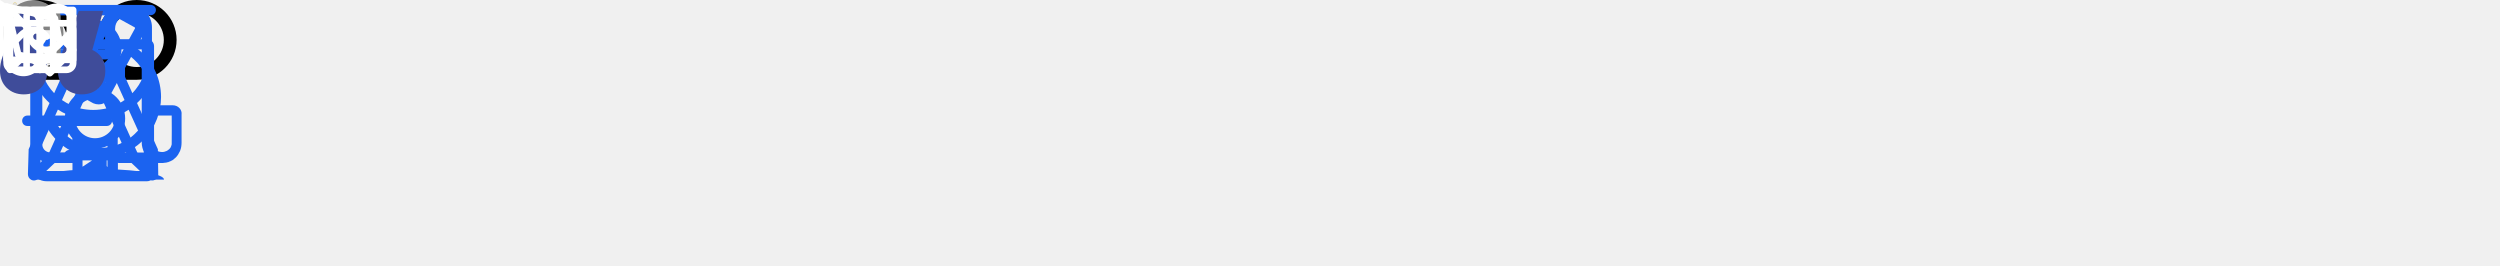
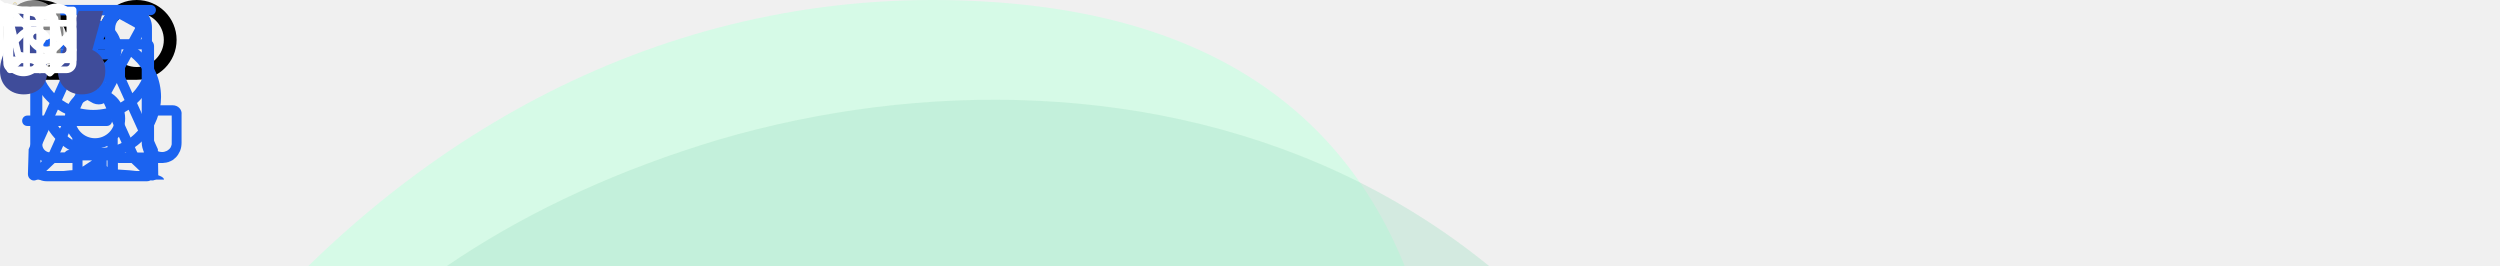
<svg xmlns="http://www.w3.org/2000/svg" version="1.1" width="752" height="80" viewBox="0 0 752 80">
  <svg id="icon-header_logo" width="72" height="32" viewBox="0 0 72 32">
    <path fill-rule="evenodd" clip-rule="evenodd" d="M12 3.84C7.493 3.84 3.84 7.493 3.84 12C3.84 16.506 7.492 20.158 11.997 20.16H12C12.003 20.16 12.005 20.16 12.008 20.16C16.511 20.156 20.16 16.504 20.16 12C20.16 7.493 16.507 3.84 12 3.84ZM20.799 20.16C22.785 18.019 24 15.151 24 12C24 5.373 18.627 0 12 0C5.373 0 0 5.373 0 12C0 18.627 5.373 24 12 24C12.003 24 12.006 24 12.009 24H41.111C41.114 24 41.117 24 41.121 24C47.748 24 53.121 18.627 53.121 12C53.121 5.373 47.748 0 41.121 0C34.493 0 29.121 5.373 29.121 12C29.121 15.151 30.335 18.019 32.322 20.16H20.799ZM41.123 20.16L41.12 20.16H41.113C36.61 20.156 32.961 16.504 32.961 12C32.961 7.493 36.614 3.84 41.121 3.84C45.627 3.84 49.281 7.493 49.281 12C49.281 16.506 45.629 20.158 41.123 20.16Z" />
  </svg>
  <svg id="icon-about_afford" width="56" height="56" viewBox="0 0 32 32" x="0" y="0">
    <path fill="#1b63f0" d="M6.208 30.87h21.984c0-0.928-4.32-1.696-9.856-1.792v-1.952c0.032 0 0.064 0 0.096 0 5.248-0.64 9.248-5.12 9.248-10.464 0-2.976-1.28-5.824-3.488-7.808-0.256-0.224-0.544-0.448-0.8-0.672l1.376-2.496c0.512-0.928 0.16-2.080-0.768-2.592l-3.136-1.728c-0.928-0.512-2.080-0.16-2.592 0.768l-6.144 11.296c-0.512 0.928-0.16 2.080 0.768 2.592l3.136 1.728c0.288 0.128 0.608 0.192 0.928 0.192 0.192 0 0.352-0.032 0.544-0.064 0.48-0.128 0.896-0.48 1.12-0.928l3.904-7.168c0.16 0.128 0.32 0.256 0.48 0.416 1.824 1.664 2.88 4.032 2.88 6.496 0 4.416-3.328 8.16-7.712 8.672-0.768 0.096-1.536 0.064-2.304-0.032-2.432-0.352-4.544-1.696-5.888-3.68h8.384c0.48 0 0.896-0.384 0.896-0.896s-0.384-0.896-0.864-0.896h-13.696c-0.48 0-0.896 0.384-0.896 0.896s0.384 0.896 0.896 0.896h3.232c1.568 2.912 4.384 4.928 7.712 5.44 0.032 0 0.096 0 0.128 0v2.016c-5.408 0.064-9.568 0.832-9.568 1.76zM17.088 16.118c-0.032 0.032-0.064 0.064-0.096 0.064s-0.064 0-0.096 0l-3.136-1.728c-0.064-0.032-0.096-0.128-0.064-0.192l6.112-11.232c0.032-0.064 0.128-0.096 0.192-0.064l3.136 1.728c0.064 0.032 0.096 0.128 0.064 0.192l-6.112 11.232z" />
  </svg>
  <svg id="icon-about_certificate" width="56" height="56" viewBox="0 0 32 32" x="0" y="0">
    <path fill="#1b63f0" d="M29.705 18.096h-3.584v-13.408c0-2.080-1.696-3.808-3.776-3.808h-0.032c-0.128 0-0.288 0-0.416 0h-15.456c-3.104 0-5.664 2.528-5.664 5.664v2.112c0 0.896 0.736 1.632 1.632 1.632h3.136v14.624c0 1.696 1.376 3.104 3.104 3.104h3.808v2.048c0 0.384 0.224 0.768 0.576 0.928 0.16 0.096 0.32 0.128 0.512 0.128s0.416-0.064 0.576-0.192l2.24-1.504 2.24 1.504c0.32 0.224 0.736 0.224 1.088 0.064 0.352-0.192 0.576-0.544 0.576-0.928v-2.080c0.064 0.032 0.16 0.032 0.224 0.032h7.392c0.128 0 0.224 0 0.32-0.032h0.064c0.064 0 0.16-0.032 0.256-0.032 0.032 0 0.064 0 0.064 0 0.032 0 0.064 0 0.064-0.032 0.064 0 0.096-0.032 0.16-0.032 0.032 0 0.096-0.032 0.128-0.032s0.064 0 0.064-0.032c0.096-0.032 0.192-0.064 0.256-0.096 0.032 0 0.064-0.032 0.064-0.032 0.032 0 0.032-0.032 0.064-0.032 0.096-0.032 0.16-0.096 0.256-0.128 0.064-0.032 0.16-0.096 0.224-0.16 0 0 0.032 0 0.032-0.032l0.064-0.064c0.064-0.064 0.128-0.096 0.192-0.16 0.096-0.096 0.224-0.192 0.288-0.32 0.064-0.064 0.16-0.192 0.224-0.32 0-0.032 0.032-0.032 0.032-0.064s0.032-0.032 0.032-0.064c0-0.032 0.032-0.032 0.032-0.064 0.032-0.064 0.064-0.096 0.096-0.16s0.064-0.128 0.096-0.192c0-0.032 0.032-0.064 0.032-0.096 0.064-0.192 0.128-0.384 0.16-0.576 0.032-0.224 0.064-0.448 0.064-0.704v-4.832c0.128-0.896-0.608-1.632-1.504-1.632zM2.537 6.512c0-2.144 1.76-3.904 3.904-3.904h12.32c-0.448 0.64-0.704 1.44-0.704 2.272v3.584h-15.52v-1.952zM16.329 23.76c-1.888 0-3.424-1.536-3.424-3.424s1.536-3.392 3.424-3.392c1.888 0 3.424 1.536 3.424 3.424s-1.536 3.392-3.424 3.392zM16.329 27.248l-2.144 1.408v-3.584c0.64 0.288 1.376 0.48 2.144 0.48s1.472-0.16 2.144-0.48v3.616l-2.144-1.44zM20.233 26.224v-2.464c0.8-0.896 1.28-2.080 1.28-3.392 0-2.848-2.304-5.184-5.184-5.184-2.848 0-5.184 2.304-5.184 5.184 0 1.28 0.48 2.464 1.28 3.392v2.432h-3.808c-0.736 0-1.344-0.608-1.344-1.344v-14.624h10.88c0.896 0 1.632-0.736 1.632-1.632v-3.68c0-1.184 0.928-2.208 2.112-2.272h0.416c1.12 0 2.048 0.928 2.048 2.048v19.808c0 0.608 0.16 1.216 0.448 1.728h-4.352c-0.096-0.032-0.16-0.032-0.224 0zM29.513 24.816c-0.032 0.096-0.064 0.224-0.096 0.32-0.032 0.064-0.064 0.096-0.064 0.16l-0.064 0.096c-0.032 0.032-0.064 0.096-0.096 0.128l-0.032 0.032c-0.032 0.032-0.064 0.096-0.128 0.128-0.032 0.032-0.064 0.064-0.128 0.096l-0.032 0.032c-0.096 0.064-0.192 0.128-0.288 0.16-0.032 0.032-0.064 0.032-0.096 0.032s-0.064 0.032-0.096 0.032l-0.064 0.032c-0.032 0-0.096 0.032-0.128 0.032h-0.032c-0.032 0-0.096 0.032-0.128 0.032h-0.064c-0.064 0-0.096 0-0.16 0-0.96 0-1.728-0.768-1.728-1.728v-4.544h3.424c0 0 0.032 4.864 0 4.96z" />
  </svg>
  <svg id="icon-about_life_program" width="56" height="56" viewBox="0 0 32 32" x="0" y="0">
    <path fill="#1b63f0" d="M27.135 25.648l-3.584-7.936c1.216-1.12 2.176-2.528 2.816-4.128 0.16-0.448-0.064-0.96-0.512-1.152s-0.96 0.064-1.152 0.512c-0.448 1.152-1.12 2.208-1.952 3.072l-2.432-5.408c0.384-0.704 0.576-1.472 0.576-2.304 0-2.368-1.664-4.32-3.872-4.8v-1.536c0-0.544-0.448-0.992-0.992-0.992s-0.992 0.448-0.992 0.992v1.536c-2.208 0.48-3.872 2.432-3.872 4.8 0 0.832 0.224 1.632 0.576 2.304l-2.432 5.408c-0.832-0.864-1.472-1.888-1.952-3.072-0.192-0.448-0.672-0.672-1.152-0.512-0.448 0.192-0.672 0.672-0.512 1.152 0.64 1.632 1.6 3.008 2.816 4.128l-3.584 7.936-0.128 4.288c0 0.416 0.224 0.8 0.608 0.992 0.128 0.064 0.288 0.096 0.416 0.096 0.256 0 0.512-0.096 0.704-0.288l3.104-2.944 3.392-7.52c0.96 0.256 1.952 0.416 2.976 0.416s2.016-0.16 2.976-0.416l3.392 7.52 3.104 2.944c0.192 0.192 0.448 0.288 0.704 0.288 0.128 0 0.288-0.032 0.416-0.096 0.384-0.16 0.64-0.544 0.608-0.992l-0.064-4.288zM14.431 12.912l-2.304 5.12c-0.512-0.224-0.992-0.512-1.472-0.832l2.304-5.088c0.448 0.352 0.928 0.608 1.472 0.8zM19.103 12.112l2.304 5.088c-0.448 0.32-0.96 0.608-1.472 0.832l-2.304-5.12c0.544-0.192 1.024-0.448 1.472-0.8zM16.031 5.168c1.728 0 3.136 1.408 3.136 3.136s-1.408 3.136-3.136 3.136c-1.728 0-3.136-1.408-3.136-3.136s1.408-3.136 3.136-3.136zM8.223 26.736l-1.6 1.504 0.064-2.176 3.264-7.232c0.48 0.32 0.96 0.576 1.472 0.8l-3.2 7.104zM16.031 18.896c-0.768 0-1.504-0.096-2.24-0.256l2.24-4.96 2.24 4.96c-0.736 0.16-1.472 0.256-2.24 0.256zM23.839 26.736l-3.2-7.072c0.512-0.224 0.992-0.512 1.472-0.8l3.264 7.2 0.064 2.176-1.6-1.504z" />
  </svg>
  <svg id="icon-about_social" width="56" height="56" viewBox="0 0 32 32" x="0" y="0">
    <path fill="#1b63f0" d="M9.008 2.608h16.896c0.48 0 0.896-0.384 0.896-0.896s-0.416-0.864-0.896-0.864h-16.896c-1.952 0-3.552 1.44-3.776 3.328-0.032 0.064-0.032 0.16-0.032 0.256v23.936c0 1.536 1.248 2.784 2.784 2.784h17.312c0.64 0 1.184-0.544 1.184-1.184v-22.048c0-0.64-0.544-1.184-1.184-1.184h-16.288c-1.12 0-2.080-0.96-2.080-2.080s0.96-2.048 2.080-2.048zM9.008 8.496h15.712v20.896h-16.736c-0.576 0-1.024-0.448-1.024-1.024v-20.48c0.576 0.384 1.28 0.608 2.048 0.608z" />
    <path fill="#1b63f0" d="M20.048 25.776h-8.128c-0.48 0-0.896 0.384-0.896 0.896s0.384 0.896 0.896 0.896h8.096c0.48 0 0.896-0.384 0.896-0.896s-0.384-0.896-0.864-0.896z" />
    <path fill="#1b63f0" d="M11.088 14.16h9.76c0.352 0 0.64-0.288 0.64-0.64v-1.92c0-0.352-0.288-0.64-0.64-0.64h-9.76c-0.352 0-0.64 0.288-0.64 0.64v1.92c0 0.352 0.288 0.64 0.64 0.64z" />
  </svg>
  <svg id="arrow_left" width="9" height="14" viewBox="0 0 9 14" fill="none">
    <path d="M7.5 13L1.5 7L7.5 1" stroke-width="2" stroke-linecap="round" stroke-linejoin="round" />
  </svg>
  <svg id="arrow_right" width="9" height="14" viewBox="0 0 9 14" fill="none">
    <path d="M1.5 13L7.5 7L1.5 1" stroke-width="2" stroke-linecap="round" stroke-linejoin="round" />
  </svg>
  <svg id="star_active" width="9" height="10" viewBox="0 0 9 10" fill="none">
    <path d="M7.503 8.986C7.569 9.397 7.131 9.704 6.766 9.501L4.806 8.413C4.655 8.329 4.472 8.329 4.321 8.413L2.36 9.501C1.996 9.704 1.558 9.397 1.624 8.986L1.992 6.673C2.017 6.516 1.966 6.357 1.855 6.244L0.184 4.538C-0.102 4.247 0.062 3.755 0.465 3.694L2.714 3.352C2.881 3.327 3.023 3.219 3.094 3.066L4.046 0.991C4.224 0.602 4.776 0.602 4.954 0.991L5.906 3.066C5.977 3.219 6.119 3.327 6.286 3.352L8.564 3.699C8.962 3.759 9.129 4.24 8.855 4.534L7.261 6.245C7.156 6.358 7.109 6.513 7.133 6.665L7.503 8.986Z" fill="#FDD22F" />
  </svg>
  <svg id="star_not" width="9" height="10" viewBox="0 0 9 10" fill="none">
    <path d="M7.503 8.986C7.569 9.397 7.131 9.704 6.766 9.501L4.806 8.413C4.655 8.329 4.472 8.329 4.321 8.413L2.36 9.501C1.996 9.704 1.558 9.397 1.624 8.986L1.992 6.673C2.017 6.516 1.966 6.357 1.855 6.244L0.184 4.538C-0.102 4.247 0.062 3.755 0.465 3.694L2.714 3.352C2.881 3.327 3.023 3.219 3.094 3.066L4.046 0.991C4.224 0.602 4.776 0.602 4.954 0.991L5.906 3.066C5.977 3.219 6.119 3.327 6.286 3.352L8.564 3.699C8.962 3.759 9.129 4.24 8.855 4.534L7.261 6.245C7.156 6.358 7.109 6.513 7.133 6.665L7.503 8.986Z" fill="#DEDEDE" />
  </svg>
  <svg id="play_btn" width="14" height="18" viewBox="0 0 14 18">
    <path d="M0 0L14 9L0 18V0Z" fill="white" />
  </svg>
  <svg id="icon-map" width="20" height="20" viewBox="0 0 32 32" x="0" y="0">
    <path fill="none" stroke="#838383" stroke-linejoin="round" stroke-linecap="round" stroke-miterlimit="4" stroke-width="2.4" d="M28 13.333c0 9.333-12 17.333-12 17.333s-12-8-12-17.333c0-3.183 1.264-6.235 3.515-8.485s5.303-3.515 8.485-3.515c3.183 0 6.235 1.264 8.485 3.515s3.515 5.303 3.515 8.485z" />
    <path fill="none" stroke="#838383" stroke-linejoin="round" stroke-linecap="round" stroke-miterlimit="4" stroke-width="2.4" d="M16 17.333c2.209 0 4-1.791 4-4s-1.791-4-4-4c-2.209 0-4 1.791-4 4s1.791 4 4 4z" />
  </svg>
  <svg id="icon-calendar" width="20" height="20" viewBox="0 0 32 32" x="0" y="0">
    <path fill="none" stroke="#838383" stroke-linejoin="round" stroke-linecap="round" stroke-miterlimit="4" stroke-width="2.4" d="M25.333 5.333h-18.667c-1.473 0-2.667 1.194-2.667 2.667v18.667c0 1.473 1.194 2.667 2.667 2.667h18.667c1.473 0 2.667-1.194 2.667-2.667v-18.667c0-1.473-1.194-2.667-2.667-2.667z" />
    <path fill="none" stroke="#838383" stroke-linejoin="round" stroke-linecap="round" stroke-miterlimit="4" stroke-width="2.4" d="M21.333 2.667v5.333" />
    <path fill="none" stroke="#838383" stroke-linejoin="round" stroke-linecap="round" stroke-miterlimit="4" stroke-width="2.4" d="M10.667 2.667v5.333" />
    <path fill="none" stroke="#838383" stroke-linejoin="round" stroke-linecap="round" stroke-miterlimit="4" stroke-width="2.4" d="M4 13.333h24" />
  </svg>
  <svg id="icon-clock" width="20" height="20" viewBox="0 0 32 32" x="0" y="0">
    <path fill="none" stroke="#838383" stroke-linejoin="round" stroke-linecap="round" stroke-miterlimit="4" stroke-width="2.4" d="M16 29.333c7.364 0 13.333-5.969 13.333-13.333s-5.97-13.333-13.333-13.333c-7.364 0-13.333 5.97-13.333 13.333s5.97 13.333 13.333 13.333z" />
    <path fill="none" stroke="#838383" stroke-linejoin="round" stroke-linecap="round" stroke-miterlimit="4" stroke-width="2.4" d="M16 8v8l5.333 2.667" />
  </svg>
+   <svg id="green_bg" width="786" height="597" viewBox="0 0 786 597" fill="none">
+     <path d="M282.045 596.785C429.045 596.785 785.045 563 785.045 446.785C785.045 378.785 712.955 334 649 314.785C579.508 293.906 428.045 276.785 428.045 246.785C428.045 216.785 483.045 14.785 301.045 0.785C119.045 -13.215 -7.955 162.785 -10.955 314.785C-13.955 466.785 135.045 596.785 282.045 596.785Z" fill="#D6FAE7" />
+     <path opacity="0.4" d="M539.401 251.934C501.401 40.934 336.401 6.934 216.401 41.934C96.401 77.934 40.912 161.323 30.401 270.934C16.401 416.934 108.401 531.934 257.401 552.934C406.401 573.934 577.401 462.934 539.401 251.934Z" fill="#A8E2C7" />
+   </svg>
  <svg id="icon-quotes" width="38" height="30" viewBox="0 0 38 30" x="0" y="0">
    <path fill="#3f4c9a" d="M10.338 15.024c1.231 0.542 2.191 1.354 2.88 2.437s1.034 2.363 1.034 3.84c0 2.117-0.665 3.84-1.994 5.169-1.329 1.28-3.028 1.92-5.095 1.92s-3.791-0.665-5.169-1.994c-1.329-1.329-1.994-3.028-1.994-5.095 0-0.985 0.123-1.969 0.369-2.954s0.788-2.462 1.625-4.431l4.283-10.634h7.311l-3.249 11.742zM27.766 15.024c1.231 0.542 2.191 1.354 2.88 2.437s1.034 2.363 1.034 3.84c0 2.117-0.665 3.84-1.994 5.169-1.329 1.28-3.028 1.92-5.095 1.92s-3.791-0.665-5.169-1.994c-1.329-1.329-1.994-3.028-1.994-5.095 0-0.985 0.123-1.969 0.369-2.954s0.788-2.462 1.625-4.431l4.283-10.634h7.311l-3.249 11.742z" />
  </svg>
  <svg id="icon-link-2chain" width="24" height="24" viewBox="0 0 32 32" x="0" y="0">
    <path fill="none" stroke="#fff" stroke-linejoin="round" stroke-linecap="round" stroke-miterlimit="4" stroke-width="2.667" d="M13.333 17.333c0.573 0.765 1.303 1.399 2.142 1.857s1.767 0.731 2.72 0.799c0.953 0.068 1.911-0.069 2.806-0.403s1.709-0.857 2.385-1.533l4-4c1.214-1.257 1.886-2.941 1.871-4.689s-0.716-3.42-1.952-4.656c-1.236-1.236-2.908-1.937-4.656-1.952s-3.432 0.657-4.689 1.871l-2.293 2.28" />
    <path fill="none" stroke="#fff" stroke-linejoin="round" stroke-linecap="round" stroke-miterlimit="4" stroke-width="2.667" d="M18.667 14.667c-0.573-0.765-1.303-1.399-2.142-1.857s-1.767-0.731-2.72-0.799c-0.954-0.068-1.911 0.069-2.806 0.403s-1.709 0.857-2.385 1.533l-4 4c-1.214 1.257-1.886 2.941-1.871 4.689s0.716 3.42 1.952 4.656c1.236 1.236 2.908 1.937 4.656 1.952s3.432-0.657 4.689-1.871l2.28-2.28" />
  </svg>
  <svg id="pen_tool" width="24" height="24" viewBox="0 0 24 24" fill="none">
    <path d="M12 19L19 12L22 15L15 22L12 19Z" stroke="white" stroke-width="2" stroke-linecap="round" stroke-linejoin="round" />
    <path d="M18 13L16.5 5.5L2 2L5.5 16.5L13 18L18 13Z" stroke="white" stroke-width="2" stroke-linecap="round" stroke-linejoin="round" />
    <path d="M2 2L9.586 9.586" stroke="white" stroke-width="2" stroke-linecap="round" stroke-linejoin="round" />
    <path d="M11 13C12.105 13 13 12.105 13 11C13 9.895 12.105 9 11 9C9.895 9 9 9.895 9 11C9 12.105 9.895 13 11 13Z" stroke="white" stroke-width="2" stroke-linecap="round" stroke-linejoin="round" />
  </svg>
  <svg id="icon-briefcasereview" width="24" height="24" viewBox="0 0 32 32" x="0" y="0">
    <path fill="none" stroke="#fff" stroke-linejoin="round" stroke-linecap="round" stroke-miterlimit="4" stroke-width="2.667" d="M26.667 9.333h-21.333c-1.473 0-2.667 1.194-2.667 2.667v13.333c0 1.473 1.194 2.667 2.667 2.667h21.333c1.473 0 2.667-1.194 2.667-2.667v-13.333c0-1.473-1.194-2.667-2.667-2.667z" />
    <path fill="none" stroke="#fff" stroke-linejoin="round" stroke-linecap="round" stroke-miterlimit="4" stroke-width="2.667" d="M21.333 28v-21.333c0-0.707-0.281-1.386-0.781-1.886s-1.178-0.781-1.886-0.781h-5.333c-0.707 0-1.386 0.281-1.886 0.781s-0.781 1.178-0.781 1.886v21.333" />
  </svg>
  <svg id="icon-book-openbook" width="24" height="24" viewBox="0 0 32 32" x="0" y="0">
    <path fill="none" stroke="#fff" stroke-linejoin="round" stroke-linecap="round" stroke-miterlimit="4" stroke-width="2.667" d="M2.667 4h8c1.415 0 2.771 0.562 3.771 1.562s1.562 2.357 1.562 3.771v18.667c0-1.061-0.421-2.078-1.172-2.828s-1.768-1.172-2.828-1.172h-9.333v-20z" />
    <path fill="none" stroke="#fff" stroke-linejoin="round" stroke-linecap="round" stroke-miterlimit="4" stroke-width="2.667" d="M29.333 4h-8c-1.415 0-2.771 0.562-3.771 1.562s-1.562 2.357-1.562 3.771v18.667c0-1.061 0.421-2.078 1.172-2.828s1.768-1.172 2.828-1.172h9.333v-20z" />
  </svg>
  <svg id="icon-squareqa" width="24" height="24" viewBox="0 0 32 32" x="0" y="0">
    <path fill="none" stroke="#fff" stroke-linejoin="round" stroke-linecap="round" stroke-miterlimit="4" stroke-width="2.667" d="M28 20c0 0.707-0.281 1.385-0.781 1.886s-1.178 0.781-1.886 0.781h-16l-5.333 5.333v-21.333c0-0.707 0.281-1.386 0.781-1.886s1.178-0.781 1.886-0.781h18.667c0.707 0 1.385 0.281 1.886 0.781s0.781 1.178 0.781 1.886v13.333z" />
  </svg>
  <svg id="icon-facebook" width="24" height="24" viewBox="0 0 32 32" x="0" y="0">
    <path fill="none" stroke-linejoin="round" stroke-linecap="round" stroke-miterlimit="4" stroke-width="2.667" d="M24 2.667h-4c-1.768 0-3.464 0.702-4.714 1.953s-1.953 2.946-1.953 4.714v4h-4v5.333h4v10.667h5.333v-10.667h4l1.333-5.333h-5.333v-4c0-0.354 0.141-0.693 0.391-0.943s0.589-0.391 0.943-0.391h4v-5.333z" />
  </svg>
  <svg id="icon-instagram" width="24" height="24" viewBox="0 0 32 32" x="0" y="0">
    <path fill="none" stroke-linejoin="round" stroke-linecap="round" stroke-miterlimit="4" stroke-width="2.667" d="M22.667 2.667h-13.333c-3.682 0-6.667 2.985-6.667 6.667v13.333c0 3.682 2.985 6.667 6.667 6.667h13.333c3.682 0 6.667-2.985 6.667-6.667v-13.333c0-3.682-2.985-6.667-6.667-6.667z" />
    <path fill="none" stroke-linejoin="round" stroke-linecap="round" stroke-miterlimit="4" stroke-width="2.667" d="M21.333 15.16c0.165 1.11-0.025 2.243-0.542 3.239s-1.334 1.803-2.336 2.307c-1.002 0.504-2.137 0.68-3.245 0.502s-2.131-0.701-2.924-1.494c-0.793-0.793-1.316-1.816-1.494-2.924s-0.003-2.243 0.502-3.245c0.504-1.002 1.312-1.819 2.308-2.336s2.129-0.706 3.239-0.542c1.132 0.168 2.18 0.695 2.989 1.504s1.337 1.857 1.504 2.989z" />
    <path fill="none" stroke-linejoin="round" stroke-linecap="round" stroke-miterlimit="4" stroke-width="2.667" d="M23.333 8.667h0.013" />
  </svg>
  <svg id="icon-twitter" width="24" height="24" viewBox="0 0 32 32" x="0" y="0">
    <path fill="none" stroke-linejoin="round" stroke-linecap="round" stroke-miterlimit="4" stroke-width="2.667" d="M30.667 4c-1.277 0.901-2.691 1.589-4.187 2.040-0.803-0.923-1.87-1.578-3.057-1.875s-2.437-0.222-3.58 0.214c-1.143 0.436-2.125 1.213-2.812 2.226s-1.047 2.212-1.031 3.435v1.333c-2.343 0.061-4.665-0.459-6.759-1.513s-3.894-2.609-5.241-4.527c0 0-5.333 12 6.667 17.333-2.746 1.864-6.017 2.799-9.333 2.667 12 6.667 26.667 0 26.667-15.333-0.001-0.371-0.037-0.742-0.107-1.107 1.361-1.342 2.321-3.036 2.773-4.893z" />
  </svg>
  <svg id="icon-youtube" width="24" height="24" viewBox="0 0 32 32" x="0" y="0">
    <path fill="none" stroke-linejoin="round" stroke-linecap="round" stroke-miterlimit="4" stroke-width="2.667" d="M30.053 8.56c-0.158-0.633-0.481-1.213-0.935-1.681s-1.024-0.808-1.651-0.986c-2.293-0.56-11.467-0.56-11.467-0.56s-9.173 0-11.467 0.613c-0.628 0.178-1.197 0.518-1.652 0.986s-0.777 1.048-0.935 1.681c-0.42 2.327-0.625 4.688-0.613 7.053-0.015 2.383 0.19 4.762 0.613 7.107 0.175 0.613 0.504 1.171 0.958 1.619s1.014 0.772 1.629 0.941c2.293 0.613 11.467 0.613 11.467 0.613s9.173 0 11.467-0.613c0.628-0.178 1.197-0.518 1.651-0.986s0.777-1.048 0.935-1.681c0.417-2.31 0.622-4.653 0.613-7 0.015-2.383-0.19-4.762-0.613-7.107v0z" />
    <path fill="none" stroke-linejoin="round" stroke-linecap="round" stroke-miterlimit="4" stroke-width="2.667" d="M13 20.027l7.667-4.36-7.667-4.36v8.72z" />
  </svg>
</svg>
